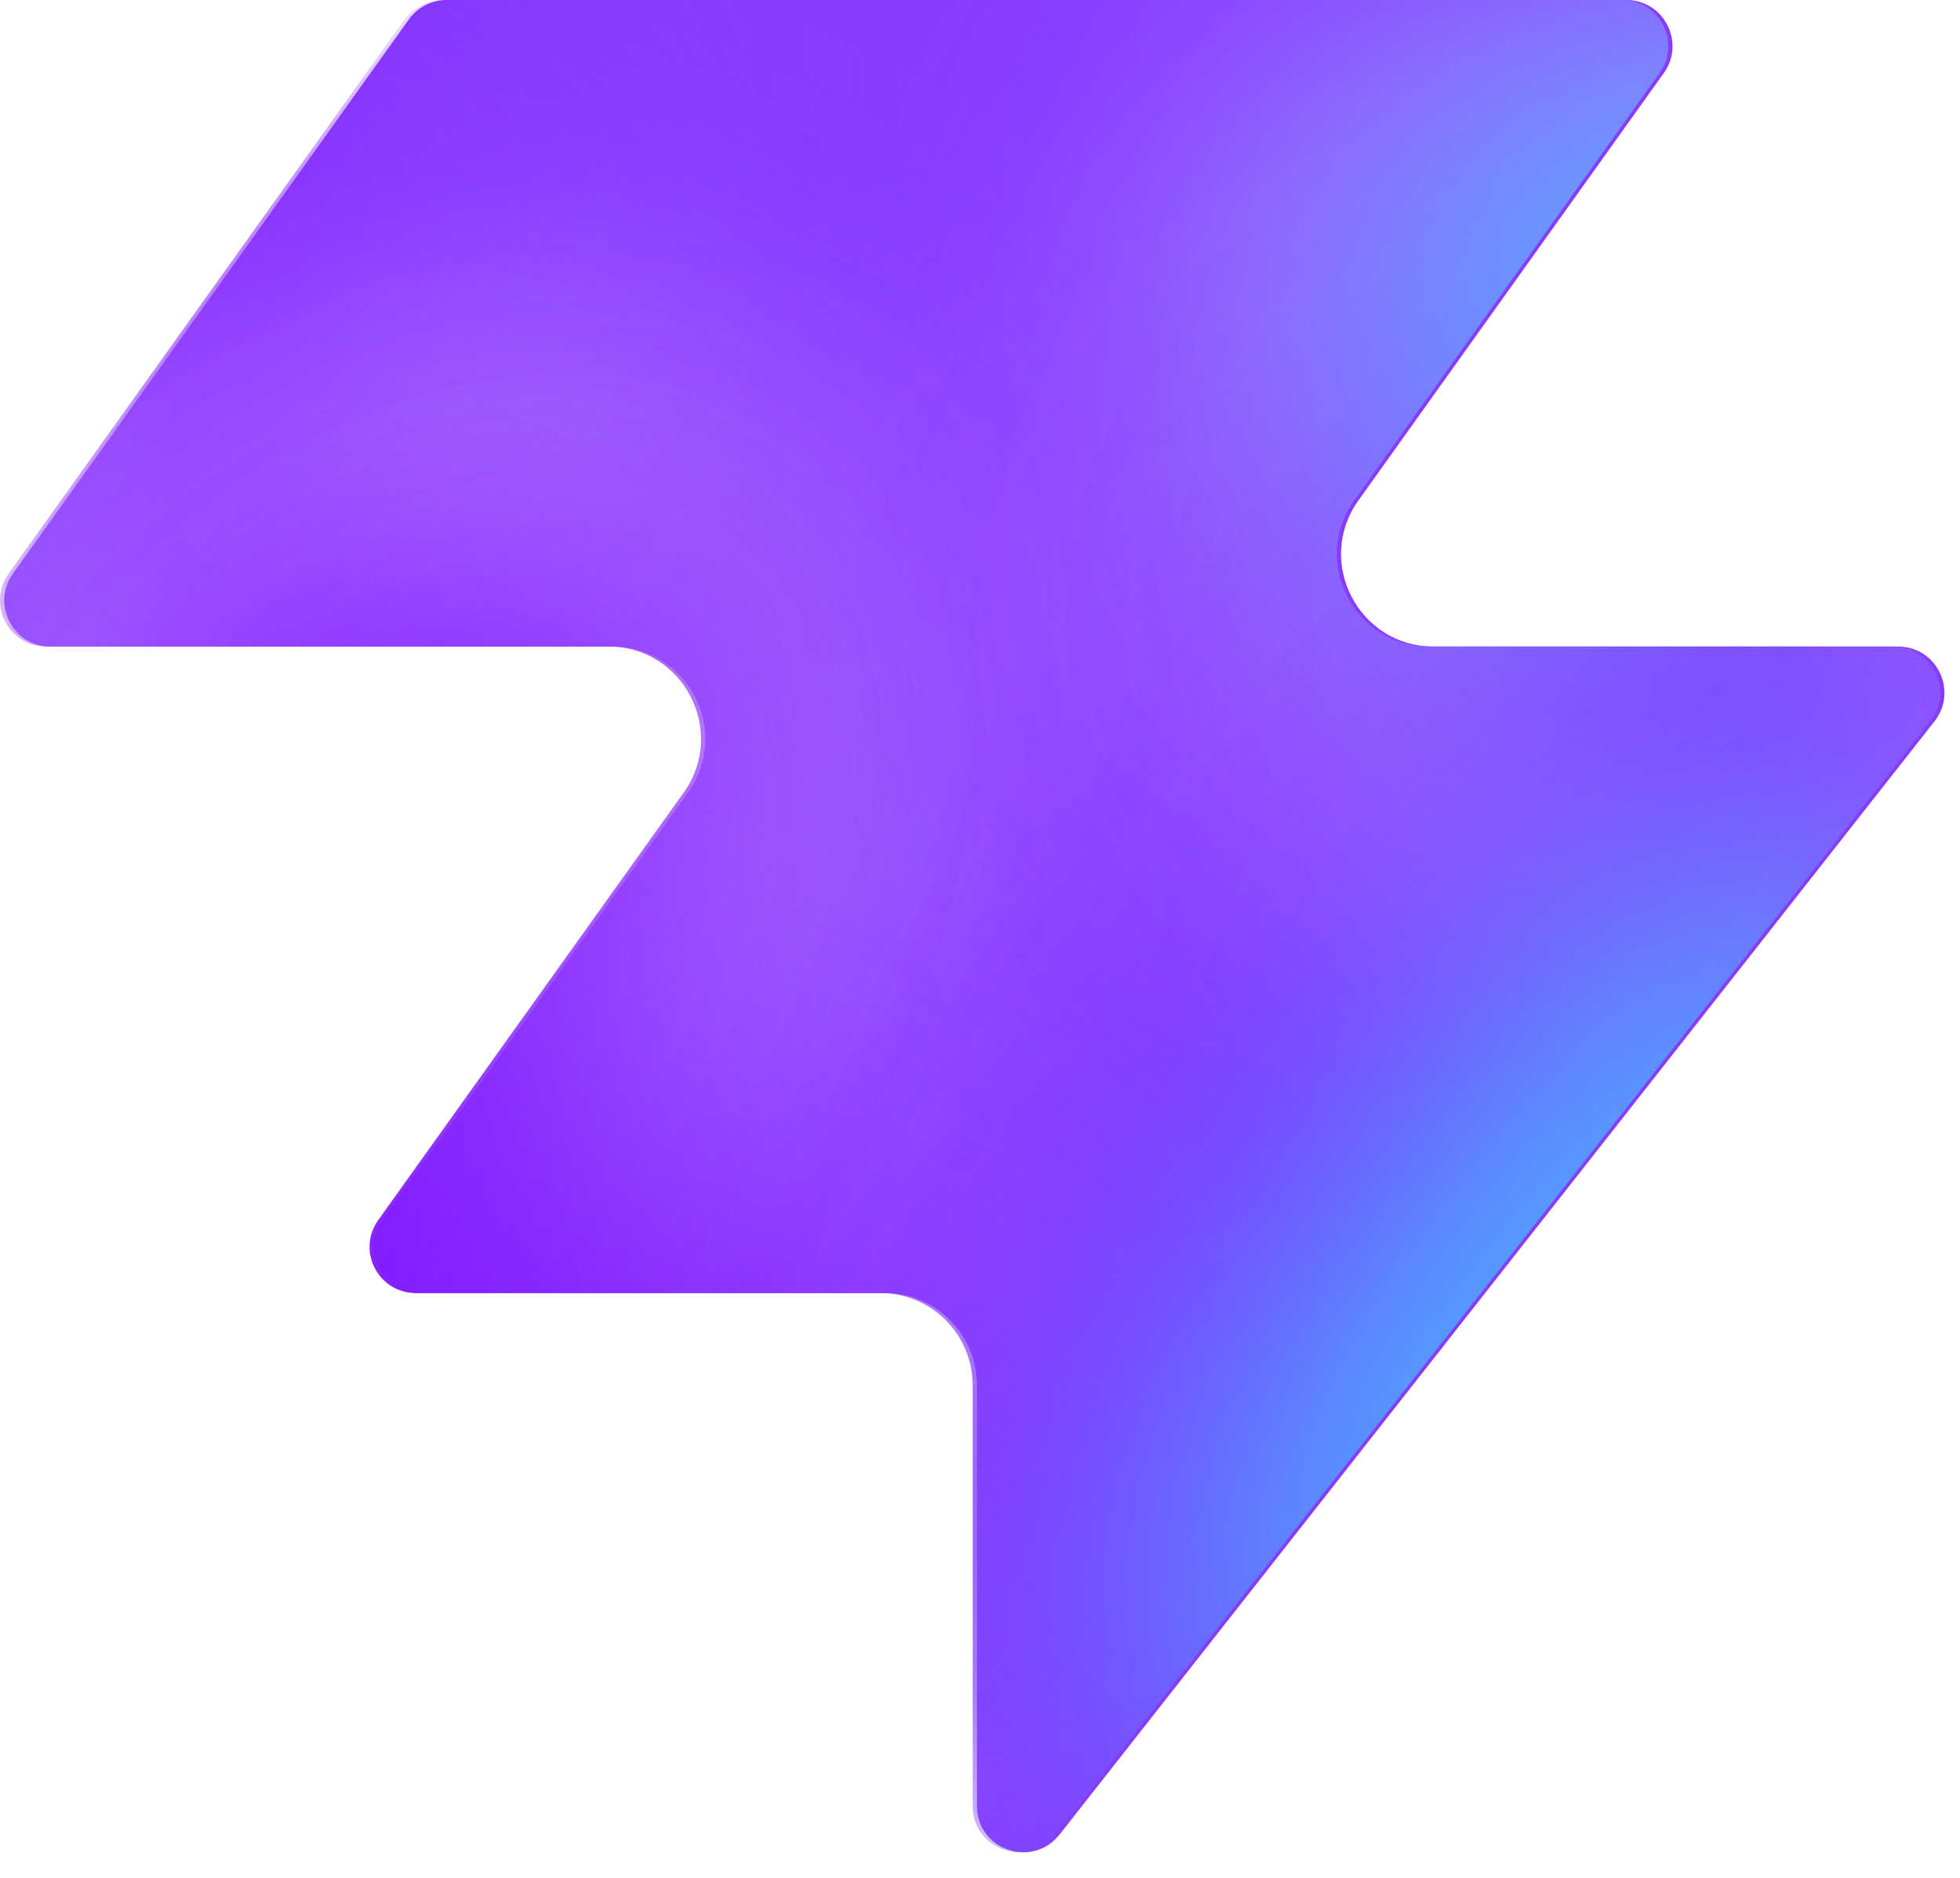
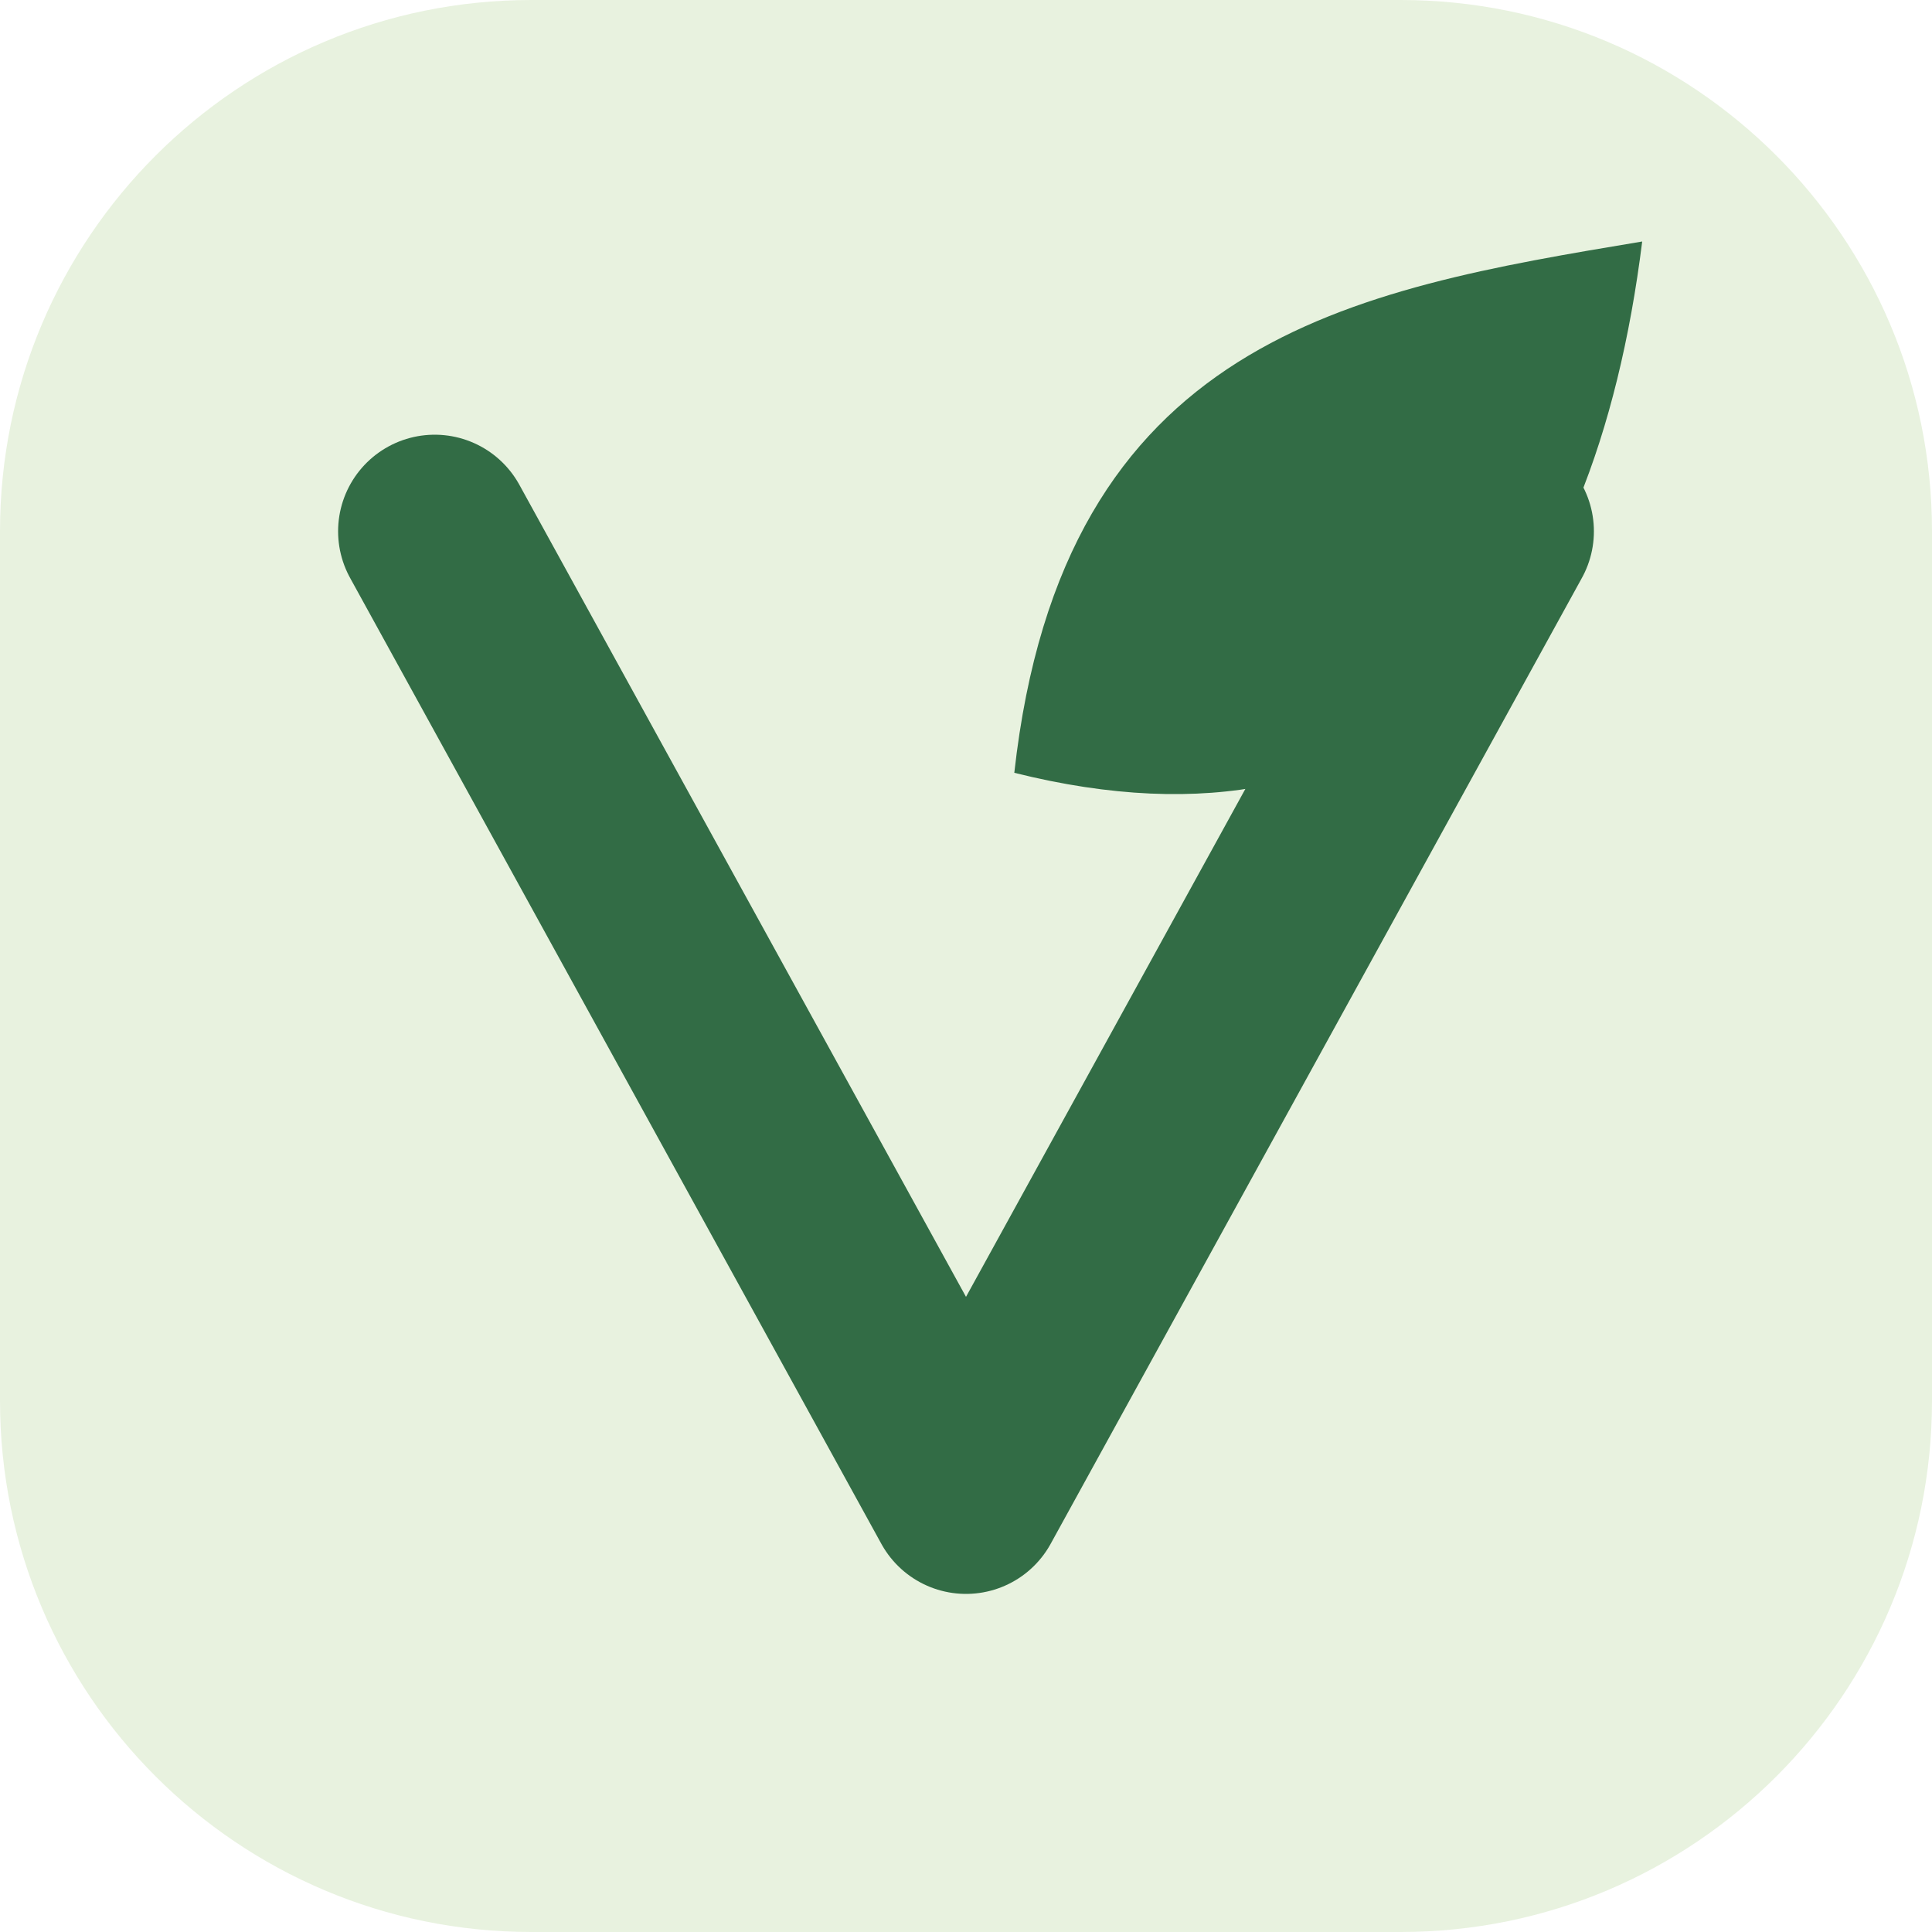
- <svg xmlns="http://www.w3.org/2000/svg" width="48" height="46" fill="none" viewBox="0 0 48 46">
-   <path fill="#863bff" d="M25.946 44.938c-.664.845-2.021.375-2.021-.698V33.937a2.26 2.26 0 0 0-2.262-2.262H10.287c-.92 0-1.456-1.04-.92-1.788l7.48-10.471c1.07-1.497 0-3.578-1.842-3.578H1.237c-.92 0-1.456-1.04-.92-1.788L10.013.474c.214-.297.556-.474.92-.474h28.894c.92 0 1.456 1.04.92 1.788l-7.48 10.471c-1.07 1.498 0 3.579 1.842 3.579h11.377c.943 0 1.473 1.088.89 1.83L25.947 44.94z" style="fill:#863bff;fill:color(display-p3 .525 .23 1);fill-opacity:1" />
-   <mask id="a" width="48" height="46" x="0" y="0" maskUnits="userSpaceOnUse" style="mask-type:alpha">
-     <path fill="#000" d="M25.842 44.938c-.664.844-2.021.375-2.021-.698V33.937a2.26 2.26 0 0 0-2.262-2.262H10.183c-.92 0-1.456-1.04-.92-1.788l7.48-10.471c1.07-1.498 0-3.579-1.842-3.579H1.133c-.92 0-1.456-1.04-.92-1.787L9.91.473c.214-.297.556-.474.92-.474h28.894c.92 0 1.456 1.04.92 1.788l-7.48 10.471c-1.07 1.498 0 3.578 1.842 3.578h11.377c.943 0 1.473 1.088.89 1.832L25.843 44.94z" style="fill:#000;fill-opacity:1" />
-   </mask>
-   <g mask="url(#a)">
-     <g filter="url(#b)">
-       <ellipse cx="5.508" cy="14.704" fill="#ede6ff" rx="5.508" ry="14.704" style="fill:#ede6ff;fill:color(display-p3 .927 .903 1);fill-opacity:1" transform="matrix(.00324 1 1 -.00324 -4.47 31.516)" />
-     </g>
-     <g filter="url(#c)">
-       <ellipse cx="10.399" cy="29.851" fill="#ede6ff" rx="10.399" ry="29.851" style="fill:#ede6ff;fill:color(display-p3 .927 .903 1);fill-opacity:1" transform="matrix(.00324 1 1 -.00324 -39.328 7.883)" />
-     </g>
-     <g filter="url(#d)">
-       <ellipse cx="5.508" cy="30.487" fill="#7e14ff" rx="5.508" ry="30.487" style="fill:#7e14ff;fill:color(display-p3 .492 .077 1);fill-opacity:1" transform="rotate(89.814 -25.913 -14.639)scale(1 -1)" />
-     </g>
-     <g filter="url(#e)">
-       <ellipse cx="5.508" cy="30.599" fill="#7e14ff" rx="5.508" ry="30.599" style="fill:#7e14ff;fill:color(display-p3 .492 .077 1);fill-opacity:1" transform="rotate(89.814 -32.644 -3.334)scale(1 -1)" />
-     </g>
-     <g filter="url(#f)">
-       <ellipse cx="5.508" cy="30.599" fill="#7e14ff" rx="5.508" ry="30.599" style="fill:#7e14ff;fill:color(display-p3 .492 .077 1);fill-opacity:1" transform="matrix(.00324 1 1 -.00324 -34.34 30.47)" />
-     </g>
-     <g filter="url(#g)">
-       <ellipse cx="14.072" cy="22.078" fill="#ede6ff" rx="14.072" ry="22.078" style="fill:#ede6ff;fill:color(display-p3 .927 .903 1);fill-opacity:1" transform="rotate(93.35 24.506 48.493)scale(-1 1)" />
-     </g>
-     <g filter="url(#h)">
-       <ellipse cx="3.47" cy="21.501" fill="#7e14ff" rx="3.47" ry="21.501" style="fill:#7e14ff;fill:color(display-p3 .492 .077 1);fill-opacity:1" transform="rotate(89.009 28.708 47.59)scale(-1 1)" />
-     </g>
-     <g filter="url(#i)">
-       <ellipse cx="3.47" cy="21.501" fill="#7e14ff" rx="3.47" ry="21.501" style="fill:#7e14ff;fill:color(display-p3 .492 .077 1);fill-opacity:1" transform="rotate(89.009 28.708 47.59)scale(-1 1)" />
-     </g>
-     <g filter="url(#j)">
-       <ellipse cx=".387" cy="8.972" fill="#7e14ff" rx="4.407" ry="29.108" style="fill:#7e14ff;fill:color(display-p3 .492 .077 1);fill-opacity:1" transform="rotate(39.51 .387 8.972)" />
-     </g>
-     <g filter="url(#k)">
-       <ellipse cx="47.523" cy="-6.092" fill="#7e14ff" rx="4.407" ry="29.108" style="fill:#7e14ff;fill:color(display-p3 .492 .077 1);fill-opacity:1" transform="rotate(37.892 47.523 -6.092)" />
-     </g>
-     <g filter="url(#l)">
-       <ellipse cx="41.412" cy="6.333" fill="#47bfff" rx="5.971" ry="9.665" style="fill:#47bfff;fill:color(display-p3 .28 .748 1);fill-opacity:1" transform="rotate(37.892 41.412 6.333)" />
-     </g>
-     <g filter="url(#m)">
-       <ellipse cx="-1.879" cy="38.332" fill="#7e14ff" rx="4.407" ry="29.108" style="fill:#7e14ff;fill:color(display-p3 .492 .077 1);fill-opacity:1" transform="rotate(37.892 -1.88 38.332)" />
-     </g>
-     <g filter="url(#n)">
-       <ellipse cx="-1.879" cy="38.332" fill="#7e14ff" rx="4.407" ry="29.108" style="fill:#7e14ff;fill:color(display-p3 .492 .077 1);fill-opacity:1" transform="rotate(37.892 -1.88 38.332)" />
-     </g>
-     <g filter="url(#o)">
-       <ellipse cx="35.651" cy="29.907" fill="#7e14ff" rx="4.407" ry="29.108" style="fill:#7e14ff;fill:color(display-p3 .492 .077 1);fill-opacity:1" transform="rotate(37.892 35.651 29.907)" />
-     </g>
-     <g filter="url(#p)">
-       <ellipse cx="38.418" cy="32.4" fill="#47bfff" rx="5.971" ry="15.297" style="fill:#47bfff;fill:color(display-p3 .28 .748 1);fill-opacity:1" transform="rotate(37.892 38.418 32.4)" />
-     </g>
-   </g>
-   <defs>
-     <filter id="b" width="60.045" height="41.654" x="-19.77" y="16.149" color-interpolation-filters="sRGB" filterUnits="userSpaceOnUse">
-       <feFlood flood-opacity="0" result="BackgroundImageFix" />
-       <feBlend in="SourceGraphic" in2="BackgroundImageFix" result="shape" />
-       <feGaussianBlur result="effect1_foregroundBlur_2002_17158" stdDeviation="7.659" />
-     </filter>
-     <filter id="c" width="90.34" height="51.437" x="-54.613" y="-7.533" color-interpolation-filters="sRGB" filterUnits="userSpaceOnUse">
-       <feFlood flood-opacity="0" result="BackgroundImageFix" />
-       <feBlend in="SourceGraphic" in2="BackgroundImageFix" result="shape" />
-       <feGaussianBlur result="effect1_foregroundBlur_2002_17158" stdDeviation="7.659" />
-     </filter>
-     <filter id="d" width="79.355" height="29.4" x="-49.64" y="2.03" color-interpolation-filters="sRGB" filterUnits="userSpaceOnUse">
-       <feFlood flood-opacity="0" result="BackgroundImageFix" />
-       <feBlend in="SourceGraphic" in2="BackgroundImageFix" result="shape" />
-       <feGaussianBlur result="effect1_foregroundBlur_2002_17158" stdDeviation="4.596" />
-     </filter>
-     <filter id="e" width="79.579" height="29.4" x="-45.045" y="20.029" color-interpolation-filters="sRGB" filterUnits="userSpaceOnUse">
-       <feFlood flood-opacity="0" result="BackgroundImageFix" />
-       <feBlend in="SourceGraphic" in2="BackgroundImageFix" result="shape" />
-       <feGaussianBlur result="effect1_foregroundBlur_2002_17158" stdDeviation="4.596" />
-     </filter>
-     <filter id="f" width="79.579" height="29.4" x="-43.513" y="21.178" color-interpolation-filters="sRGB" filterUnits="userSpaceOnUse">
-       <feFlood flood-opacity="0" result="BackgroundImageFix" />
-       <feBlend in="SourceGraphic" in2="BackgroundImageFix" result="shape" />
-       <feGaussianBlur result="effect1_foregroundBlur_2002_17158" stdDeviation="4.596" />
-     </filter>
-     <filter id="g" width="74.749" height="58.852" x="15.756" y="-17.901" color-interpolation-filters="sRGB" filterUnits="userSpaceOnUse">
-       <feFlood flood-opacity="0" result="BackgroundImageFix" />
-       <feBlend in="SourceGraphic" in2="BackgroundImageFix" result="shape" />
-       <feGaussianBlur result="effect1_foregroundBlur_2002_17158" stdDeviation="7.659" />
-     </filter>
-     <filter id="h" width="61.377" height="25.362" x="23.548" y="2.284" color-interpolation-filters="sRGB" filterUnits="userSpaceOnUse">
-       <feFlood flood-opacity="0" result="BackgroundImageFix" />
-       <feBlend in="SourceGraphic" in2="BackgroundImageFix" result="shape" />
-       <feGaussianBlur result="effect1_foregroundBlur_2002_17158" stdDeviation="4.596" />
-     </filter>
-     <filter id="i" width="61.377" height="25.362" x="23.548" y="2.284" color-interpolation-filters="sRGB" filterUnits="userSpaceOnUse">
-       <feFlood flood-opacity="0" result="BackgroundImageFix" />
-       <feBlend in="SourceGraphic" in2="BackgroundImageFix" result="shape" />
-       <feGaussianBlur result="effect1_foregroundBlur_2002_17158" stdDeviation="4.596" />
-     </filter>
-     <filter id="j" width="56.045" height="63.649" x="-27.636" y="-22.853" color-interpolation-filters="sRGB" filterUnits="userSpaceOnUse">
-       <feFlood flood-opacity="0" result="BackgroundImageFix" />
-       <feBlend in="SourceGraphic" in2="BackgroundImageFix" result="shape" />
-       <feGaussianBlur result="effect1_foregroundBlur_2002_17158" stdDeviation="4.596" />
-     </filter>
-     <filter id="k" width="54.814" height="64.646" x="20.116" y="-38.415" color-interpolation-filters="sRGB" filterUnits="userSpaceOnUse">
-       <feFlood flood-opacity="0" result="BackgroundImageFix" />
-       <feBlend in="SourceGraphic" in2="BackgroundImageFix" result="shape" />
-       <feGaussianBlur result="effect1_foregroundBlur_2002_17158" stdDeviation="4.596" />
-     </filter>
-     <filter id="l" width="33.541" height="35.313" x="24.641" y="-11.323" color-interpolation-filters="sRGB" filterUnits="userSpaceOnUse">
-       <feFlood flood-opacity="0" result="BackgroundImageFix" />
-       <feBlend in="SourceGraphic" in2="BackgroundImageFix" result="shape" />
-       <feGaussianBlur result="effect1_foregroundBlur_2002_17158" stdDeviation="4.596" />
-     </filter>
-     <filter id="m" width="54.814" height="64.646" x="-29.286" y="6.009" color-interpolation-filters="sRGB" filterUnits="userSpaceOnUse">
-       <feFlood flood-opacity="0" result="BackgroundImageFix" />
-       <feBlend in="SourceGraphic" in2="BackgroundImageFix" result="shape" />
-       <feGaussianBlur result="effect1_foregroundBlur_2002_17158" stdDeviation="4.596" />
-     </filter>
-     <filter id="n" width="54.814" height="64.646" x="-29.286" y="6.009" color-interpolation-filters="sRGB" filterUnits="userSpaceOnUse">
-       <feFlood flood-opacity="0" result="BackgroundImageFix" />
-       <feBlend in="SourceGraphic" in2="BackgroundImageFix" result="shape" />
-       <feGaussianBlur result="effect1_foregroundBlur_2002_17158" stdDeviation="4.596" />
-     </filter>
-     <filter id="o" width="54.814" height="64.646" x="8.244" y="-2.416" color-interpolation-filters="sRGB" filterUnits="userSpaceOnUse">
-       <feFlood flood-opacity="0" result="BackgroundImageFix" />
-       <feBlend in="SourceGraphic" in2="BackgroundImageFix" result="shape" />
-       <feGaussianBlur result="effect1_foregroundBlur_2002_17158" stdDeviation="4.596" />
-     </filter>
-     <filter id="p" width="39.409" height="43.623" x="18.713" y="10.588" color-interpolation-filters="sRGB" filterUnits="userSpaceOnUse">
-       <feFlood flood-opacity="0" result="BackgroundImageFix" />
-       <feBlend in="SourceGraphic" in2="BackgroundImageFix" result="shape" />
-       <feGaussianBlur result="effect1_foregroundBlur_2002_17158" stdDeviation="4.596" />
-     </filter>
-   </defs>
+ <svg xmlns="http://www.w3.org/2000/svg" viewBox="0 0 40 40">
+   <rect width="40" height="40" rx="11" fill="#e8f2df" />
+   <path d="M9 11L20 31L31 11" fill="none" stroke="#326c45" stroke-width="4" stroke-linecap="round" stroke-linejoin="round" />
+   <path d="M21 16C22 7 28 6 34 5C33 13 29 18 21 16Z" fill="#326c45" />
</svg>
